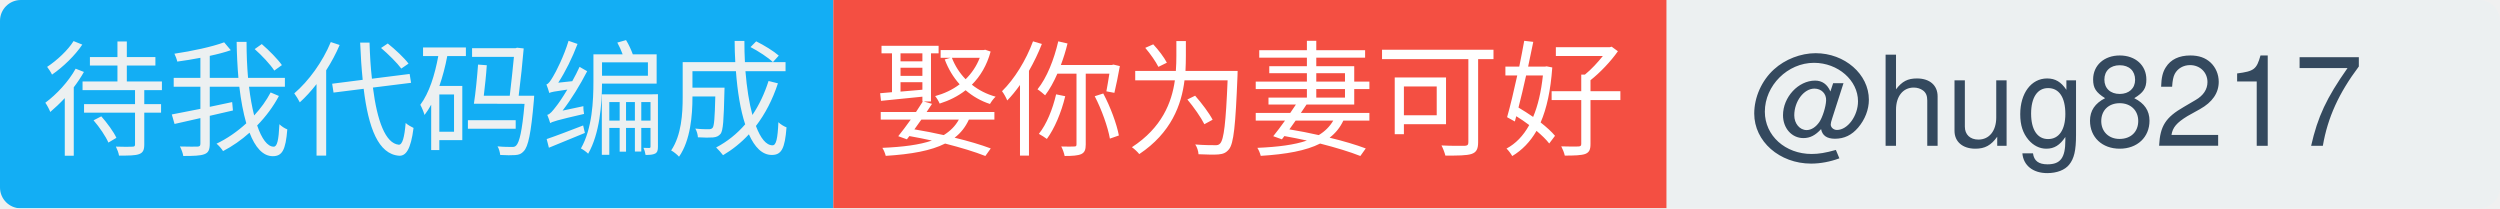
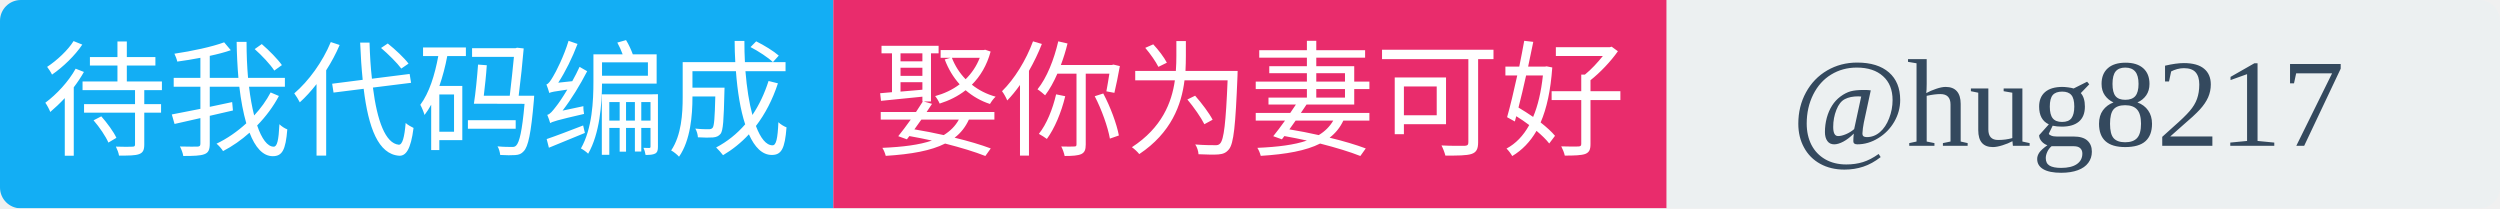
<svg xmlns="http://www.w3.org/2000/svg" baseProfile="full" height="50" version="1.1" width="600">
  <defs />
  <mask height="50" id="a" width="600" x="0" y="0">
    <rect fill="#eee" height="50" rx="5" width="600" x="0" y="0" />
  </mask>
  <g fill="none" id="g" mask="url(#a)">
    <rect fill="#03a9f4" height="50" width="200" x="0" y="0" />
-     <rect fill="#f44336" height="50" width="200" x="200" y="0" />
+     <rect fill="#e91e63" height="50" width="200" x="200" y="0" />
    <rect fill="#ecf0f1" height="50" width="400" x="400" y="0" />
  </g>
  <g fill="none" id="shapes">
-     <text fill="#ecf0f1" font-family="Helvetica" font-size="30" x="10" y="35">待我代码编成</text>
-     <text fill="#fff" font-family="Helvetica" font-size="30" x="210" y="35">娶你为妻可好</text>
-     <text fill="#34495e" font-family="Helvetica" font-size="30" x="420" y="35">@hug8217</text>
+     <text fill="#fff" font-family="STFangSong" font-size="30" x="10" y="35">待我代码编成</text>
+     <text fill="#fff" font-family="STFangSong" font-size="30" x="210" y="35">娶你为妻可好</text>
+     <text fill="#34495e" font-size="30" x="430" y="35">@hug8217</text>
  </g>
</svg>
